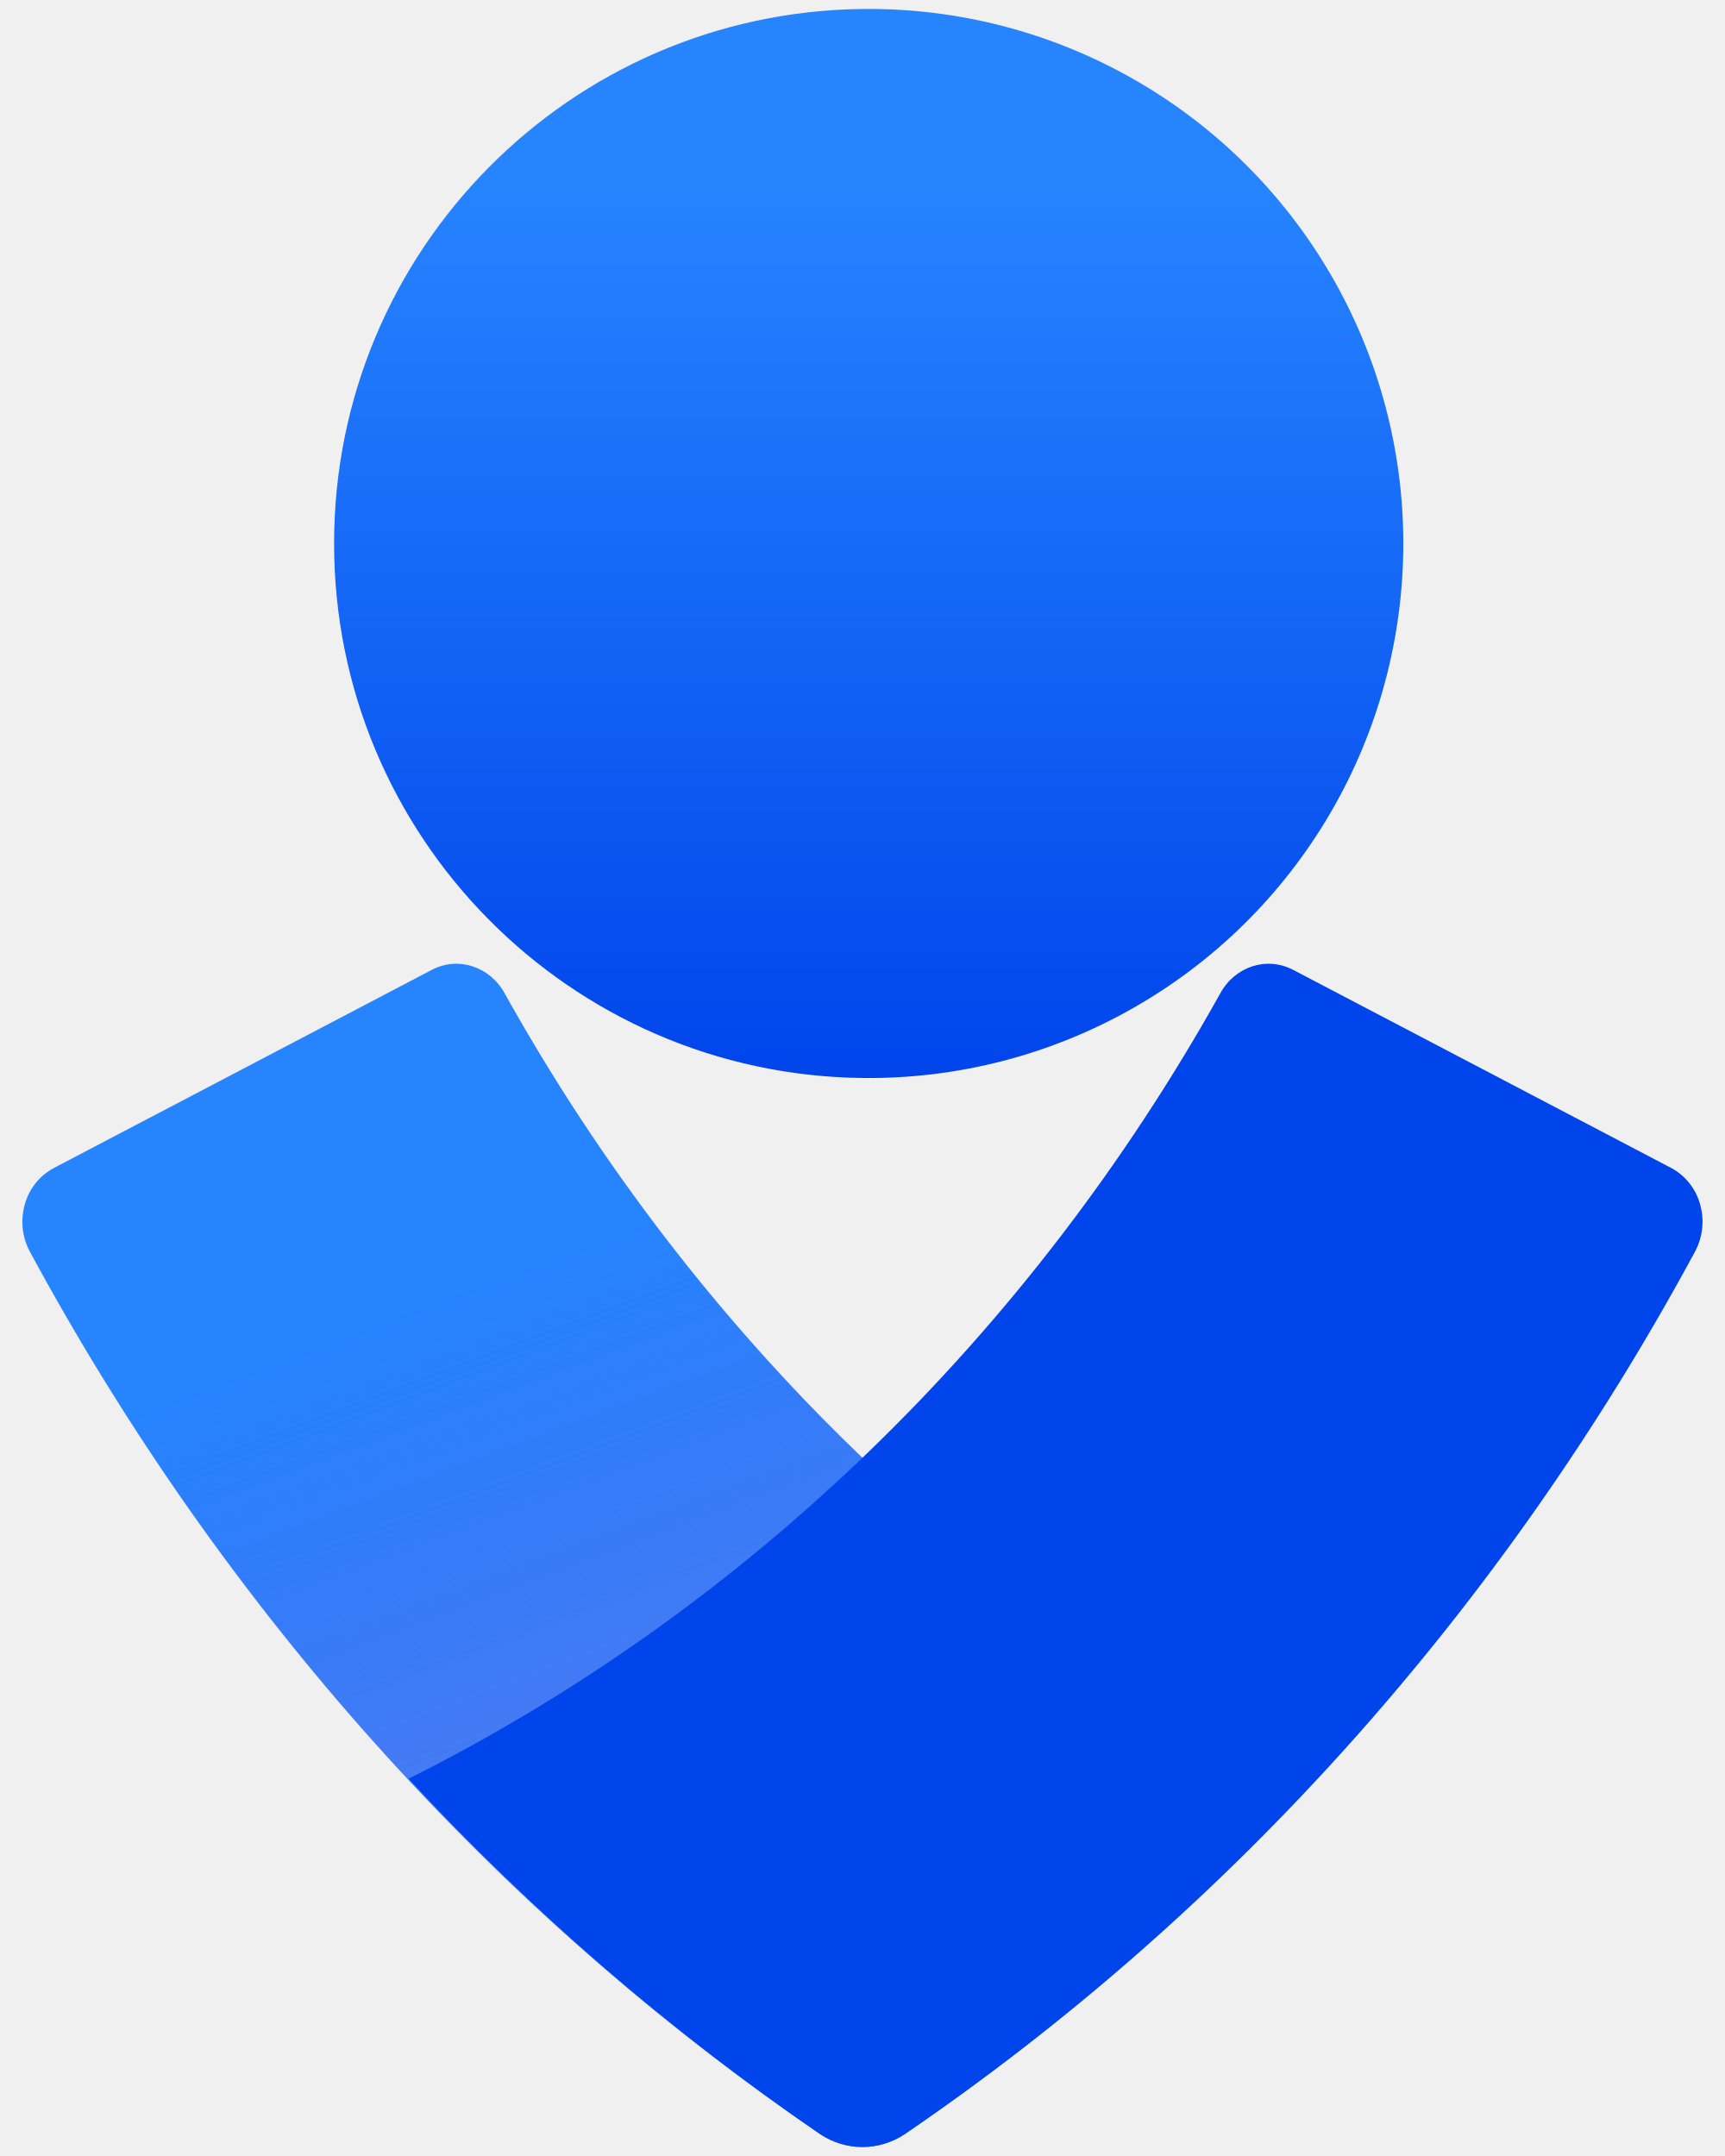
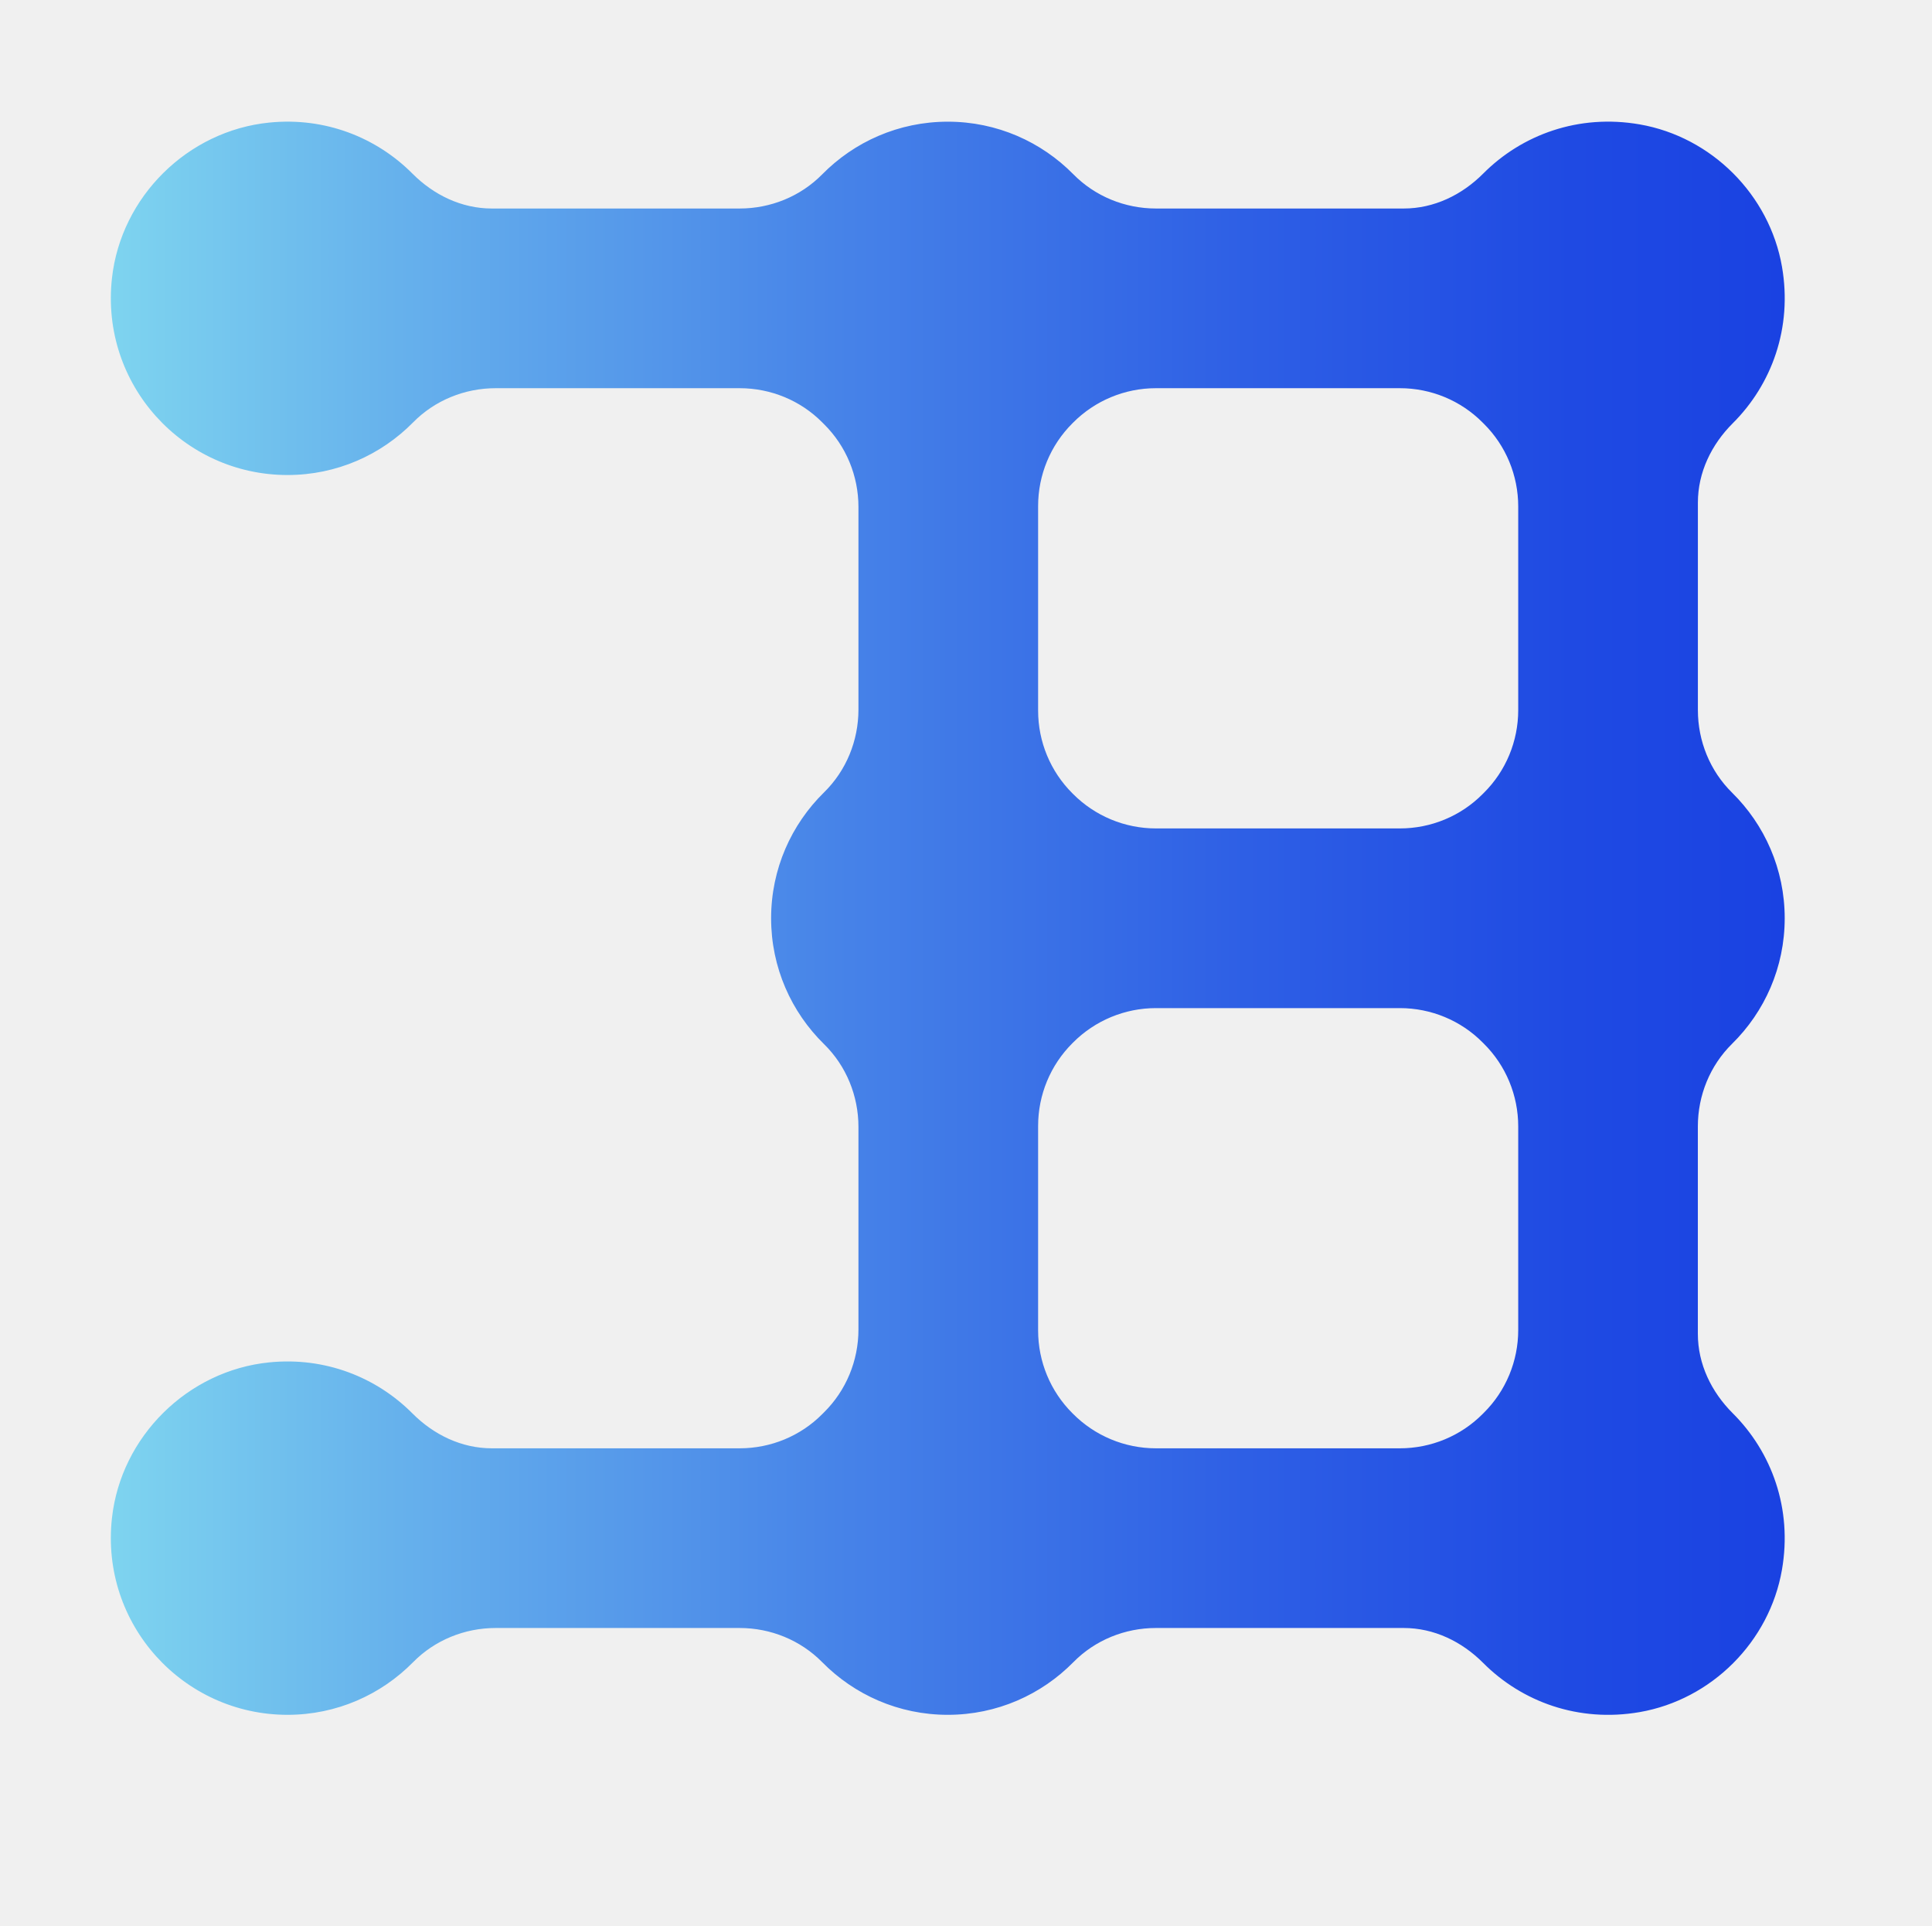
- <svg xmlns="http://www.w3.org/2000/svg" viewBox="0 0 24 30" fill="none">
-   <path d="M12 15A7.438 7.438 0 1 0 12 .125 7.438 7.438 0 0 0 12 15z" fill="url(#favorite_icon_a)" />
-   <path fill-rule="evenodd" clip-rule="evenodd" d="M11.408 29.694C6.872 26.6 3.1 22.386.41 17.406a.883.883 0 0 1-.063-.654.819.819 0 0 1 .401-.499l5.26-2.758c.367-.192.811-.047 1.016.332 2.659 4.764 6.59 8.568 11.289 10.923a34.21 34.21 0 0 1-5.723 4.944 1.056 1.056 0 0 1-1.183 0z" fill="url(#favorite_icon_b)" />
-   <path fill-rule="evenodd" clip-rule="evenodd" d="M12.591 29.694c4.536-3.092 8.309-7.307 10.997-12.288a.883.883 0 0 0 .064-.653.82.82 0 0 0-.398-.5l-5.263-2.758c-.368-.192-.812-.047-1.016.332-2.659 4.764-6.59 8.569-11.29 10.923a34.003 34.003 0 0 0 5.723 4.944c.362.241.821.241 1.183 0z" fill="#0044EB" />
-   <defs>
-     <linearGradient id="favorite_icon_a" x1="12" y1="2.597" x2="12" y2="17.868" gradientUnits="userSpaceOnUse">
-       <stop stop-color="#2684FF" />
-       <stop offset=".82" stop-color="#0044EB" />
-     </linearGradient>
-     <linearGradient id="favorite_icon_b" x1="7.725" y1="17.406" x2="11.817" y2="28.348" gradientUnits="userSpaceOnUse">
-       <stop stop-color="#2684FF" />
-       <stop offset=".62" stop-color="#0248F3" stop-opacity=".69" />
-     </linearGradient>
-   </defs>
+ <svg xmlns="http://www.w3.org/2000/svg" version="1.1" id="Layer_1" x="0px" y="0px" viewBox="0 0 561 559" style="enable-background:new 0 0 561 559;" xml:space="preserve">
+   <style type="text/css">
+ 	.st0{fill:url(#SVGID_1_);}
+ 	.st1{fill:#FFFFFF;}
+ 	.st2{fill:#CCCCCC;}
+ 	.st3{fill:url(#SVGID_00000003786956128059950220000015106824223079421335_);}
+ 	.st4{fill:url(#SVGID_00000149368779332625527600000004287728867296412600_);}
+ 	.st5{fill:#565656;}
+ 	.st6{fill:url(#SVGID_00000068641186297736665090000000736964445565996199_);}
+ 	.st7{fill:url(#SVGID_00000170264742090397228970000014929658823579937973_);}
+ 	.st8{fill:#1A42E2;}
+ 	.st9{fill:url(#SVGID_00000127032160950925601200000014660213191776645542_);}
+ 	.st10{fill:url(#SVGID_00000011004942446916886990000014218889301197989055_);}
+ 	.st11{fill:#7ED4EF;}
+ 	.st12{fill:#0169C2;}
+ 	.st13{fill:#0F1127;}
+ 	.st14{fill:url(#SVGID_00000112598639125788474810000008607968524283466409_);}
+ </style>
+   <linearGradient id="SVGID_1_" gradientUnits="userSpaceOnUse" x1="32.181" y1="266.611" x2="518.234" y2="266.611">
+     <stop offset="0" style="stop-color:#7ED4EF" />
+     <stop offset="0.172" style="stop-color:#66B1EC" />
+     <stop offset="0.441" style="stop-color:#4682E8" />
+     <stop offset="0.678" style="stop-color:#2E5FE5" />
+     <stop offset="0.873" style="stop-color:#1F4AE3" />
+     <stop offset="1" style="stop-color:#1A42E2" />
+   </linearGradient>
+   <path class="st0" d="M518.23,266.61c0-14.29-5.86-27.18-15.29-36.47c-6.41-6.31-9.92-14.98-9.92-23.97v-60.23  c0-8.77,3.93-16.87,10.14-23.06c11.28-11.24,17.36-27.67,14.28-45.44c-3.63-20.88-20.44-37.69-41.31-41.32  c-17.77-3.09-34.21,2.99-45.45,14.28c-6.19,6.21-14.29,10.14-23.06,10.14h-71.96c-8.99,0-17.66-3.52-23.97-9.92  c-9.29-9.43-22.18-15.29-36.47-15.29c-14.29,0-27.18,5.86-36.47,15.29c-6.31,6.41-14.98,9.92-23.97,9.92H142.8  c-8.77,0-16.87-3.93-23.05-10.14c-10.42-10.46-25.3-16.45-41.57-14.81c-23.68,2.38-43.05,21.52-45.67,45.18  c-3.43,30.95,20.72,57.15,50.98,57.15c14.29,0,27.18-5.86,36.47-15.29c6.31-6.41,14.98-9.92,23.97-9.92h70.85  c9,0,17.67,3.55,24,9.95c0.16,0.16,0.31,0.31,0.47,0.47c6.44,6.35,10.02,15.03,10.02,24.07v58.82c0,9.02-3.54,17.72-9.98,24.03  c-9.48,9.3-15.38,22.23-15.38,36.56s5.89,27.26,15.38,36.56c6.44,6.31,9.98,15.01,9.98,24.03v58.82c0,9.04-3.58,17.72-10.02,24.07  c-0.16,0.16-0.32,0.31-0.47,0.47c-6.33,6.4-14.99,9.95-24,9.95H142.8c-8.77,0-16.87-3.93-23.05-10.14  c-10.42-10.46-25.3-16.45-41.57-14.81c-23.68,2.38-43.05,21.52-45.67,45.18c-3.43,30.95,20.72,57.15,50.98,57.15  c14.29,0,27.18-5.86,36.47-15.29c6.31-6.41,14.98-9.92,23.97-9.92h70.84c8.99,0,17.66,3.52,23.97,9.92  c9.29,9.43,22.18,15.29,36.47,15.29c14.29,0,27.18-5.86,36.47-15.29c6.31-6.41,14.98-9.92,23.97-9.92h71.96  c8.77,0,16.87,3.93,23.06,10.14c11.24,11.28,27.67,17.36,45.45,14.28c20.88-3.63,37.69-20.44,41.31-41.32  c3.09-17.77-3-34.2-14.28-45.44c-6.21-6.19-10.14-14.29-10.14-23.06v-60.23c0-8.99,3.52-17.66,9.92-23.97  C512.38,293.79,518.23,280.9,518.23,266.61z M406.5,420.51h-70.86c-9.04,0-17.7-3.61-24.07-10.02c-0.06-0.06-0.12-0.12-0.18-0.18  c-6.38-6.36-9.95-14.99-9.95-24V326.9c0-9,3.57-17.64,9.95-24c0.06-0.06,0.12-0.12,0.18-0.18c6.37-6.41,15.03-10.02,24.07-10.02  h70.86c9.02,0,17.68,3.58,24.03,9.99c0.11,0.11,0.22,0.22,0.33,0.33c6.41,6.35,9.99,15.01,9.99,24.03v59.12  c0,9.02-3.58,17.68-9.99,24.03c-0.11,0.11-0.22,0.22-0.33,0.33C424.18,416.93,415.52,420.51,406.5,420.51z M335.64,112.71h70.86  c9.02,0,17.68,3.58,24.03,9.99c0.11,0.11,0.22,0.22,0.33,0.33c6.41,6.35,9.99,15.01,9.99,24.03v59.12c0,9.02-3.58,17.68-9.99,24.03  c-0.11,0.11-0.22,0.22-0.33,0.33c-6.35,6.41-15.01,9.99-24.03,9.99h-70.86c-9.04,0-17.7-3.61-24.07-10.02  c-0.06-0.06-0.12-0.12-0.18-0.18c-6.38-6.36-9.95-14.99-9.95-24v-59.41c0-9,3.57-17.64,9.95-24c0.06-0.06,0.12-0.12,0.18-0.18  C317.94,116.32,326.6,112.71,335.64,112.71z" />
</svg>
